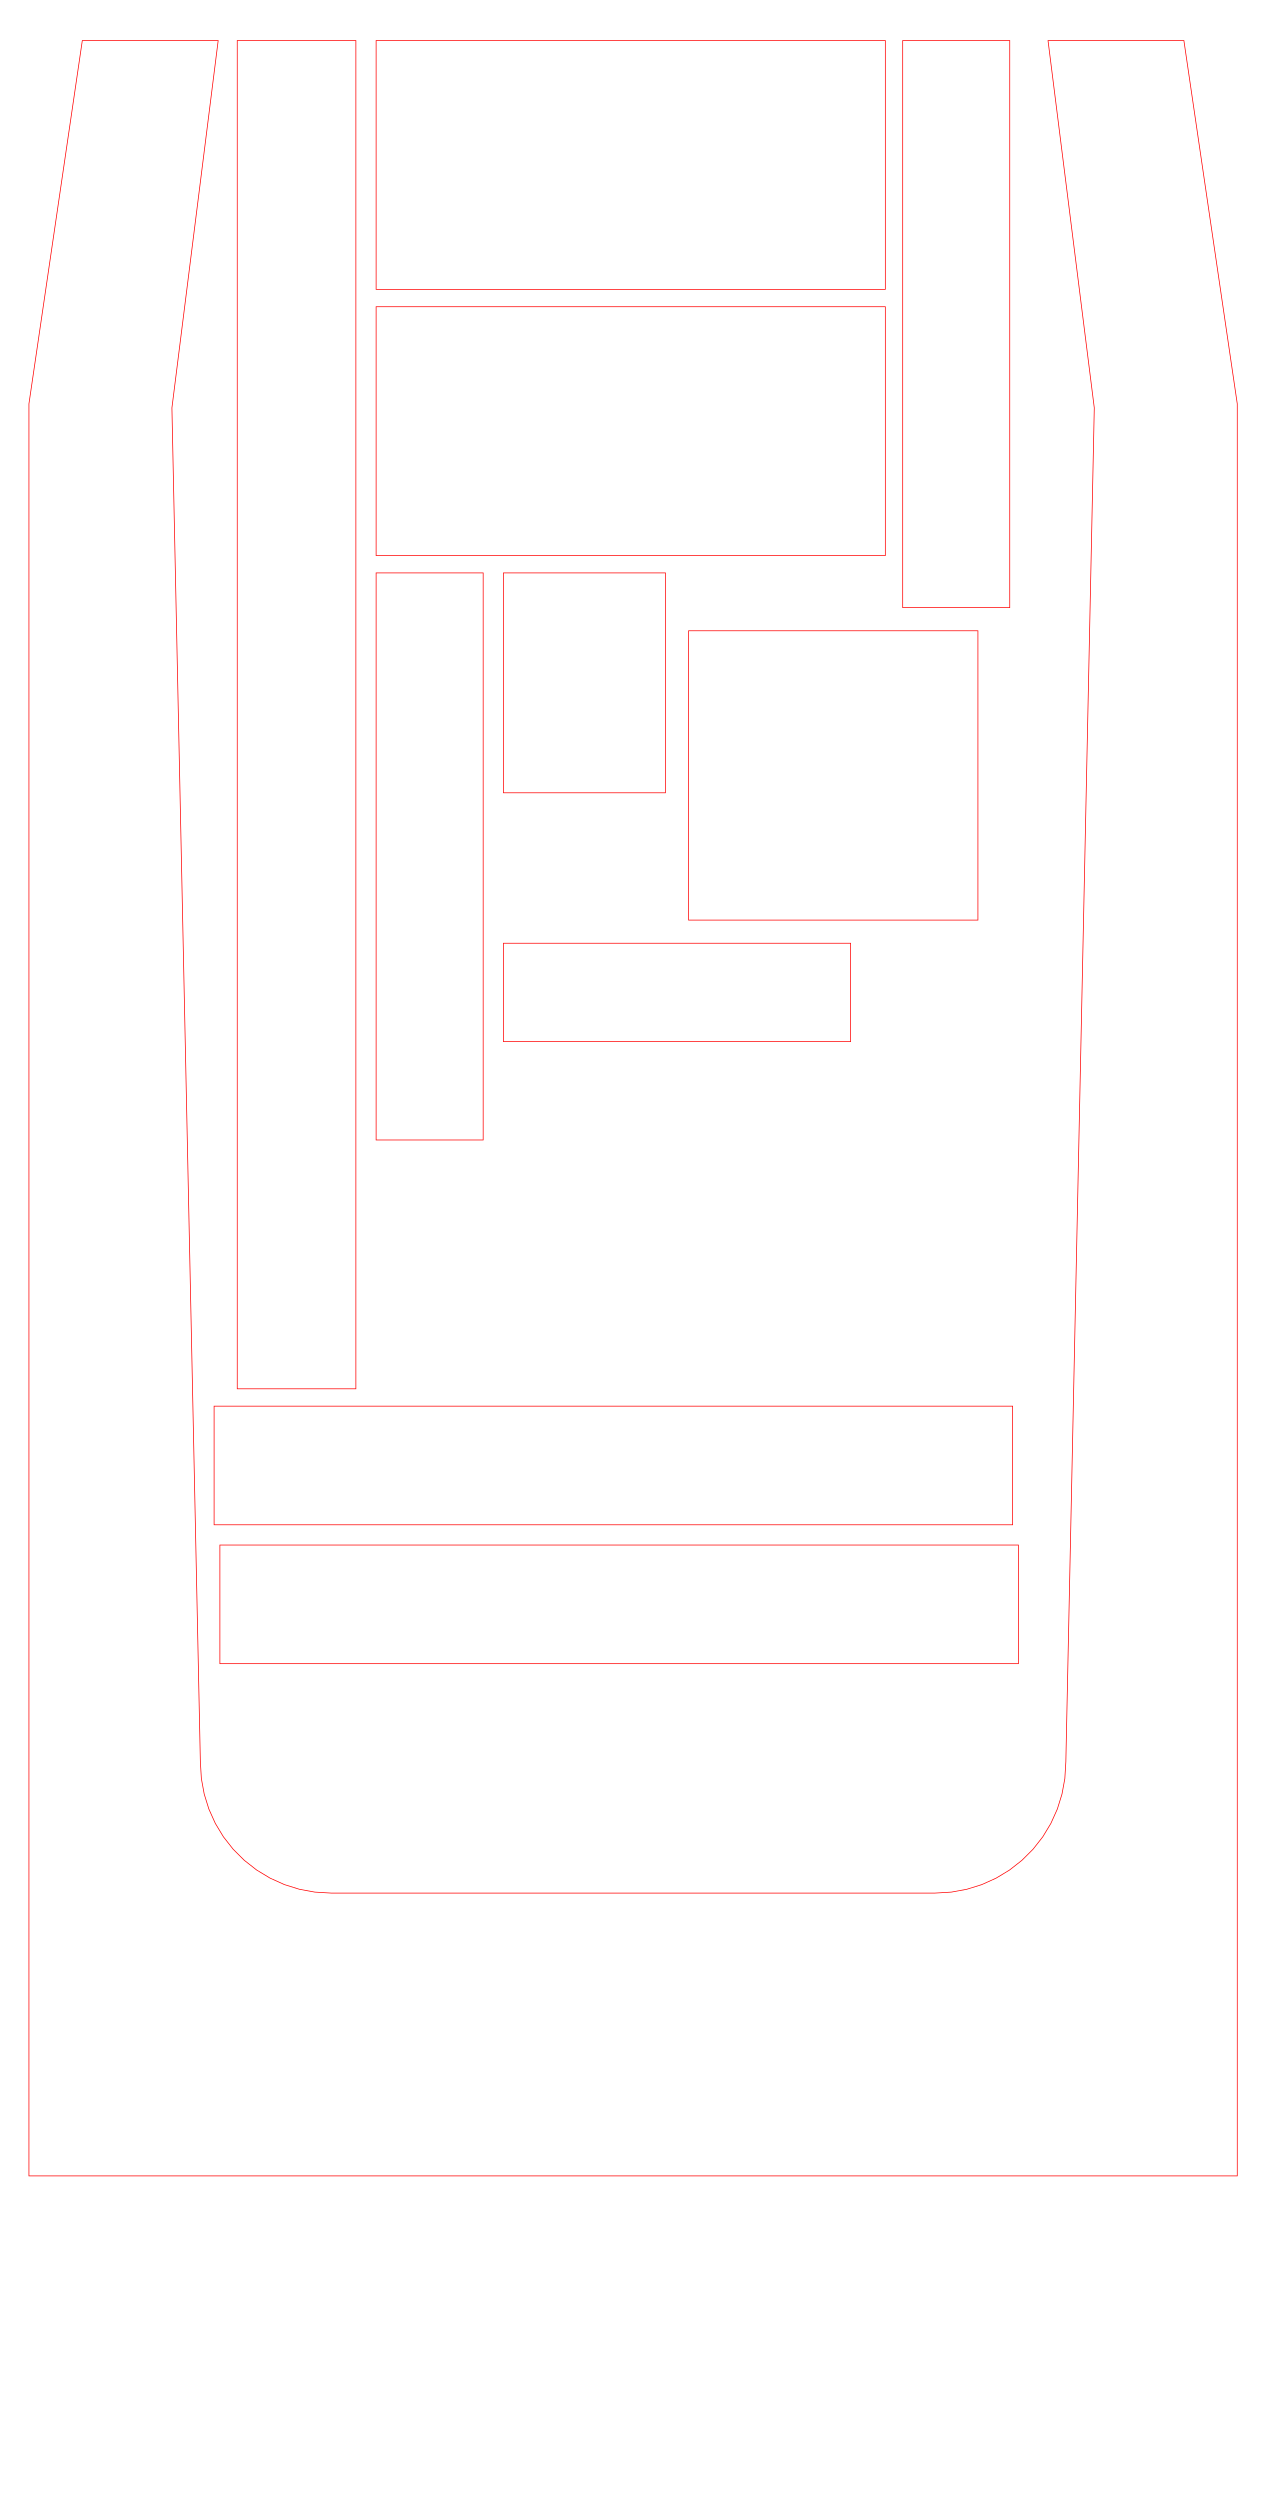
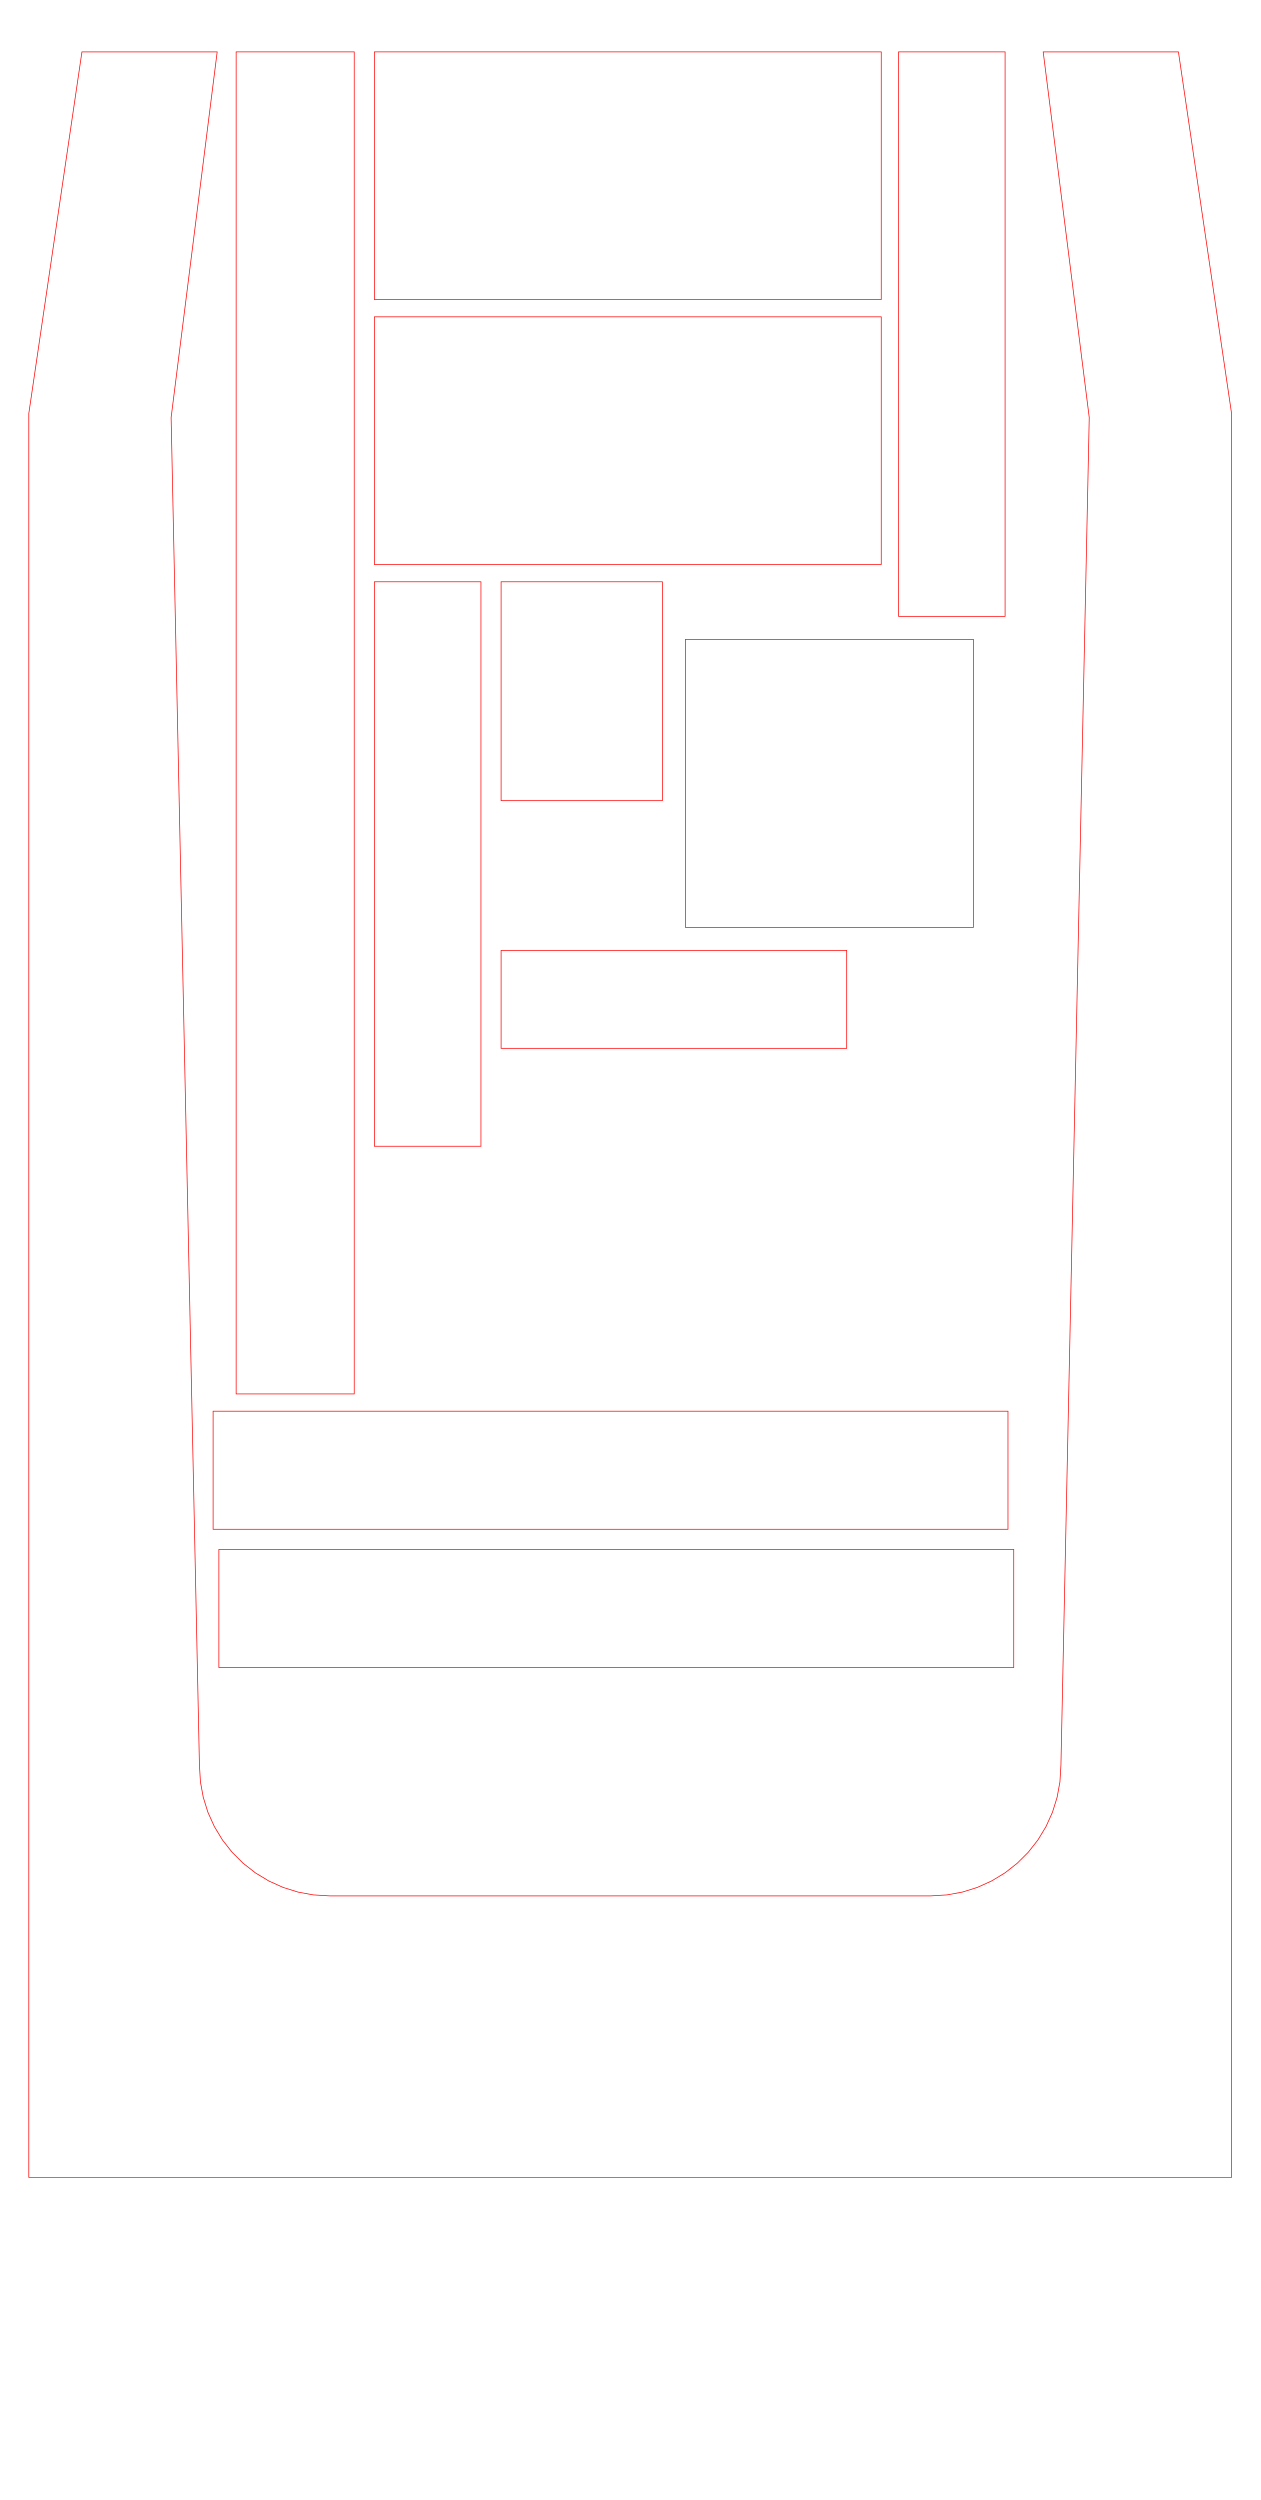
- <svg xmlns="http://www.w3.org/2000/svg" width="437.6mm" height="864.0mm" viewBox="0 0 437.64 864.05">
+ <svg xmlns="http://www.w3.org/2000/svg" width="437.6mm" height="868.0mm" viewBox="0 0 437.64 868.05">
  <g id="CUT" fill="none" stroke="#ff0000" stroke-width="0.25">
-     <polygon id="B-02u#1@S1" points="10.00,664.62 10.00,752.05 427.64,752.05 427.64,664.62 427.64,139.57 424.73,119.79 409.19,14.00 362.23,14.00 375.93,122.79 378.22,140.97 368.39,608.90 368.04,614.73 367.06,620.07 365.45,625.25 363.22,630.21 360.41,634.86 357.06,639.13 353.21,642.97 348.94,646.32 344.29,649.13 339.34,651.36 334.15,652.98 328.81,653.96 323.08,654.30 114.56,654.30 108.83,653.96 103.49,652.98 98.30,651.36 93.35,649.13 88.70,646.32 84.43,642.97 80.58,639.13 77.23,634.86 74.42,630.21 72.19,625.25 70.58,620.07 69.60,614.73 69.25,608.90 59.42,140.97 61.71,122.79 75.41,14.00 28.45,14.00 12.91,119.79 10.00,139.57 10.00,664.62" />
-     <polygon id="A1-d#1@S1" points="82.00,480.00 82.00,14.00 123.00,14.00 123.00,480.00 82.00,480.00" />
-     <polygon id="SH-01b#1@S1" points="130.00,100.00 130.00,14.00 306.00,14.00 306.00,100.00 130.00,100.00" />
-     <polygon id="SH-01b#2@S1" points="130.00,192.00 130.00,106.00 306.00,106.00 306.00,192.00 130.00,192.00" />
-     <polygon id="FP-b#1@S1" points="74.00,527.00 74.00,486.00 350.00,486.00 350.00,527.00 74.00,527.00" />
-     <polygon id="FP-b#2@S1" points="76.00,575.00 76.00,534.00 352.00,534.00 352.00,575.00 76.00,575.00" />
-     <polygon id="B-29f#1@S1" points="349.00,14.00 312.00,14.00 312.00,210.00 349.00,210.00 349.00,14.00" />
-     <polygon id="B-29f#2@S1" points="167.00,198.00 130.00,198.00 130.00,394.00 167.00,394.00 167.00,198.00" />
-     <polygon id="SH-07#1@S1" points="174.00,274.00 174.00,198.00 230.00,198.00 230.00,274.00 174.00,274.00" />
-     <polygon id="TEST" points="338.00,218.00 338.00,318.00 238.00,318.00 238.00,218.00 338.00,218.00" />
-     <polygon id="QC" points="294.00,326.00 294.00,360.00 174.00,360.00 174.00,326.00 294.00,326.00" />
+     <polygon id="B-02u#1@S1" points="10.00,668.62 10.00,756.05 427.64,756.05 427.64,668.62 427.64,143.57 424.73,123.79 409.19,18.00 362.23,18.00 375.93,126.79 378.22,144.97 368.39,612.90 368.04,618.73 367.06,624.07 365.45,629.25 363.22,634.21 360.41,638.86 357.06,643.13 353.21,646.97 348.94,650.32 344.29,653.13 339.34,655.36 334.15,656.98 328.81,657.96 323.08,658.30 114.56,658.30 108.83,657.96 103.49,656.98 98.30,655.36 93.35,653.13 88.70,650.32 84.43,646.97 80.58,643.13 77.23,638.86 74.42,634.21 72.19,629.25 70.58,624.07 69.60,618.73 69.25,612.90 59.42,144.97 61.71,126.79 75.41,18.00 28.45,18.00 12.91,123.79 10.00,143.57 10.00,668.62" />
+     <polygon id="A1-d#1@S1" points="82.00,484.00 82.00,18.00 123.00,18.00 123.00,484.00 82.00,484.00" />
+     <polygon id="SH-01b#1@S1" points="130.00,104.00 130.00,18.00 306.00,18.00 306.00,104.00 130.00,104.00" />
+     <polygon id="SH-01b#2@S1" points="130.00,196.00 130.00,110.00 306.00,110.00 306.00,196.00 130.00,196.00" />
+     <polygon id="FP-b#1@S1" points="74.00,531.00 74.00,490.00 350.00,490.00 350.00,531.00 74.00,531.00" />
+     <polygon id="FP-b#2@S1" points="76.00,579.00 76.00,538.00 352.00,538.00 352.00,579.00 76.00,579.00" />
+     <polygon id="B-29f#1@S1" points="349.00,18.00 312.00,18.00 312.00,214.00 349.00,214.00 349.00,18.00" />
+     <polygon id="B-29f#2@S1" points="167.00,202.00 130.00,202.00 130.00,398.00 167.00,398.00 167.00,202.00" />
+     <polygon id="SH-07#1@S1" points="174.00,278.00 174.00,202.00 230.00,202.00 230.00,278.00 174.00,278.00" />
+     <polygon id="TEST" points="338.00,222.00 338.00,322.00 238.00,322.00 238.00,222.00 338.00,222.00" />
+     <polygon id="QC" points="294.00,330.00 294.00,364.00 174.00,364.00 174.00,330.00 294.00,330.00" />
  </g>
</svg>
